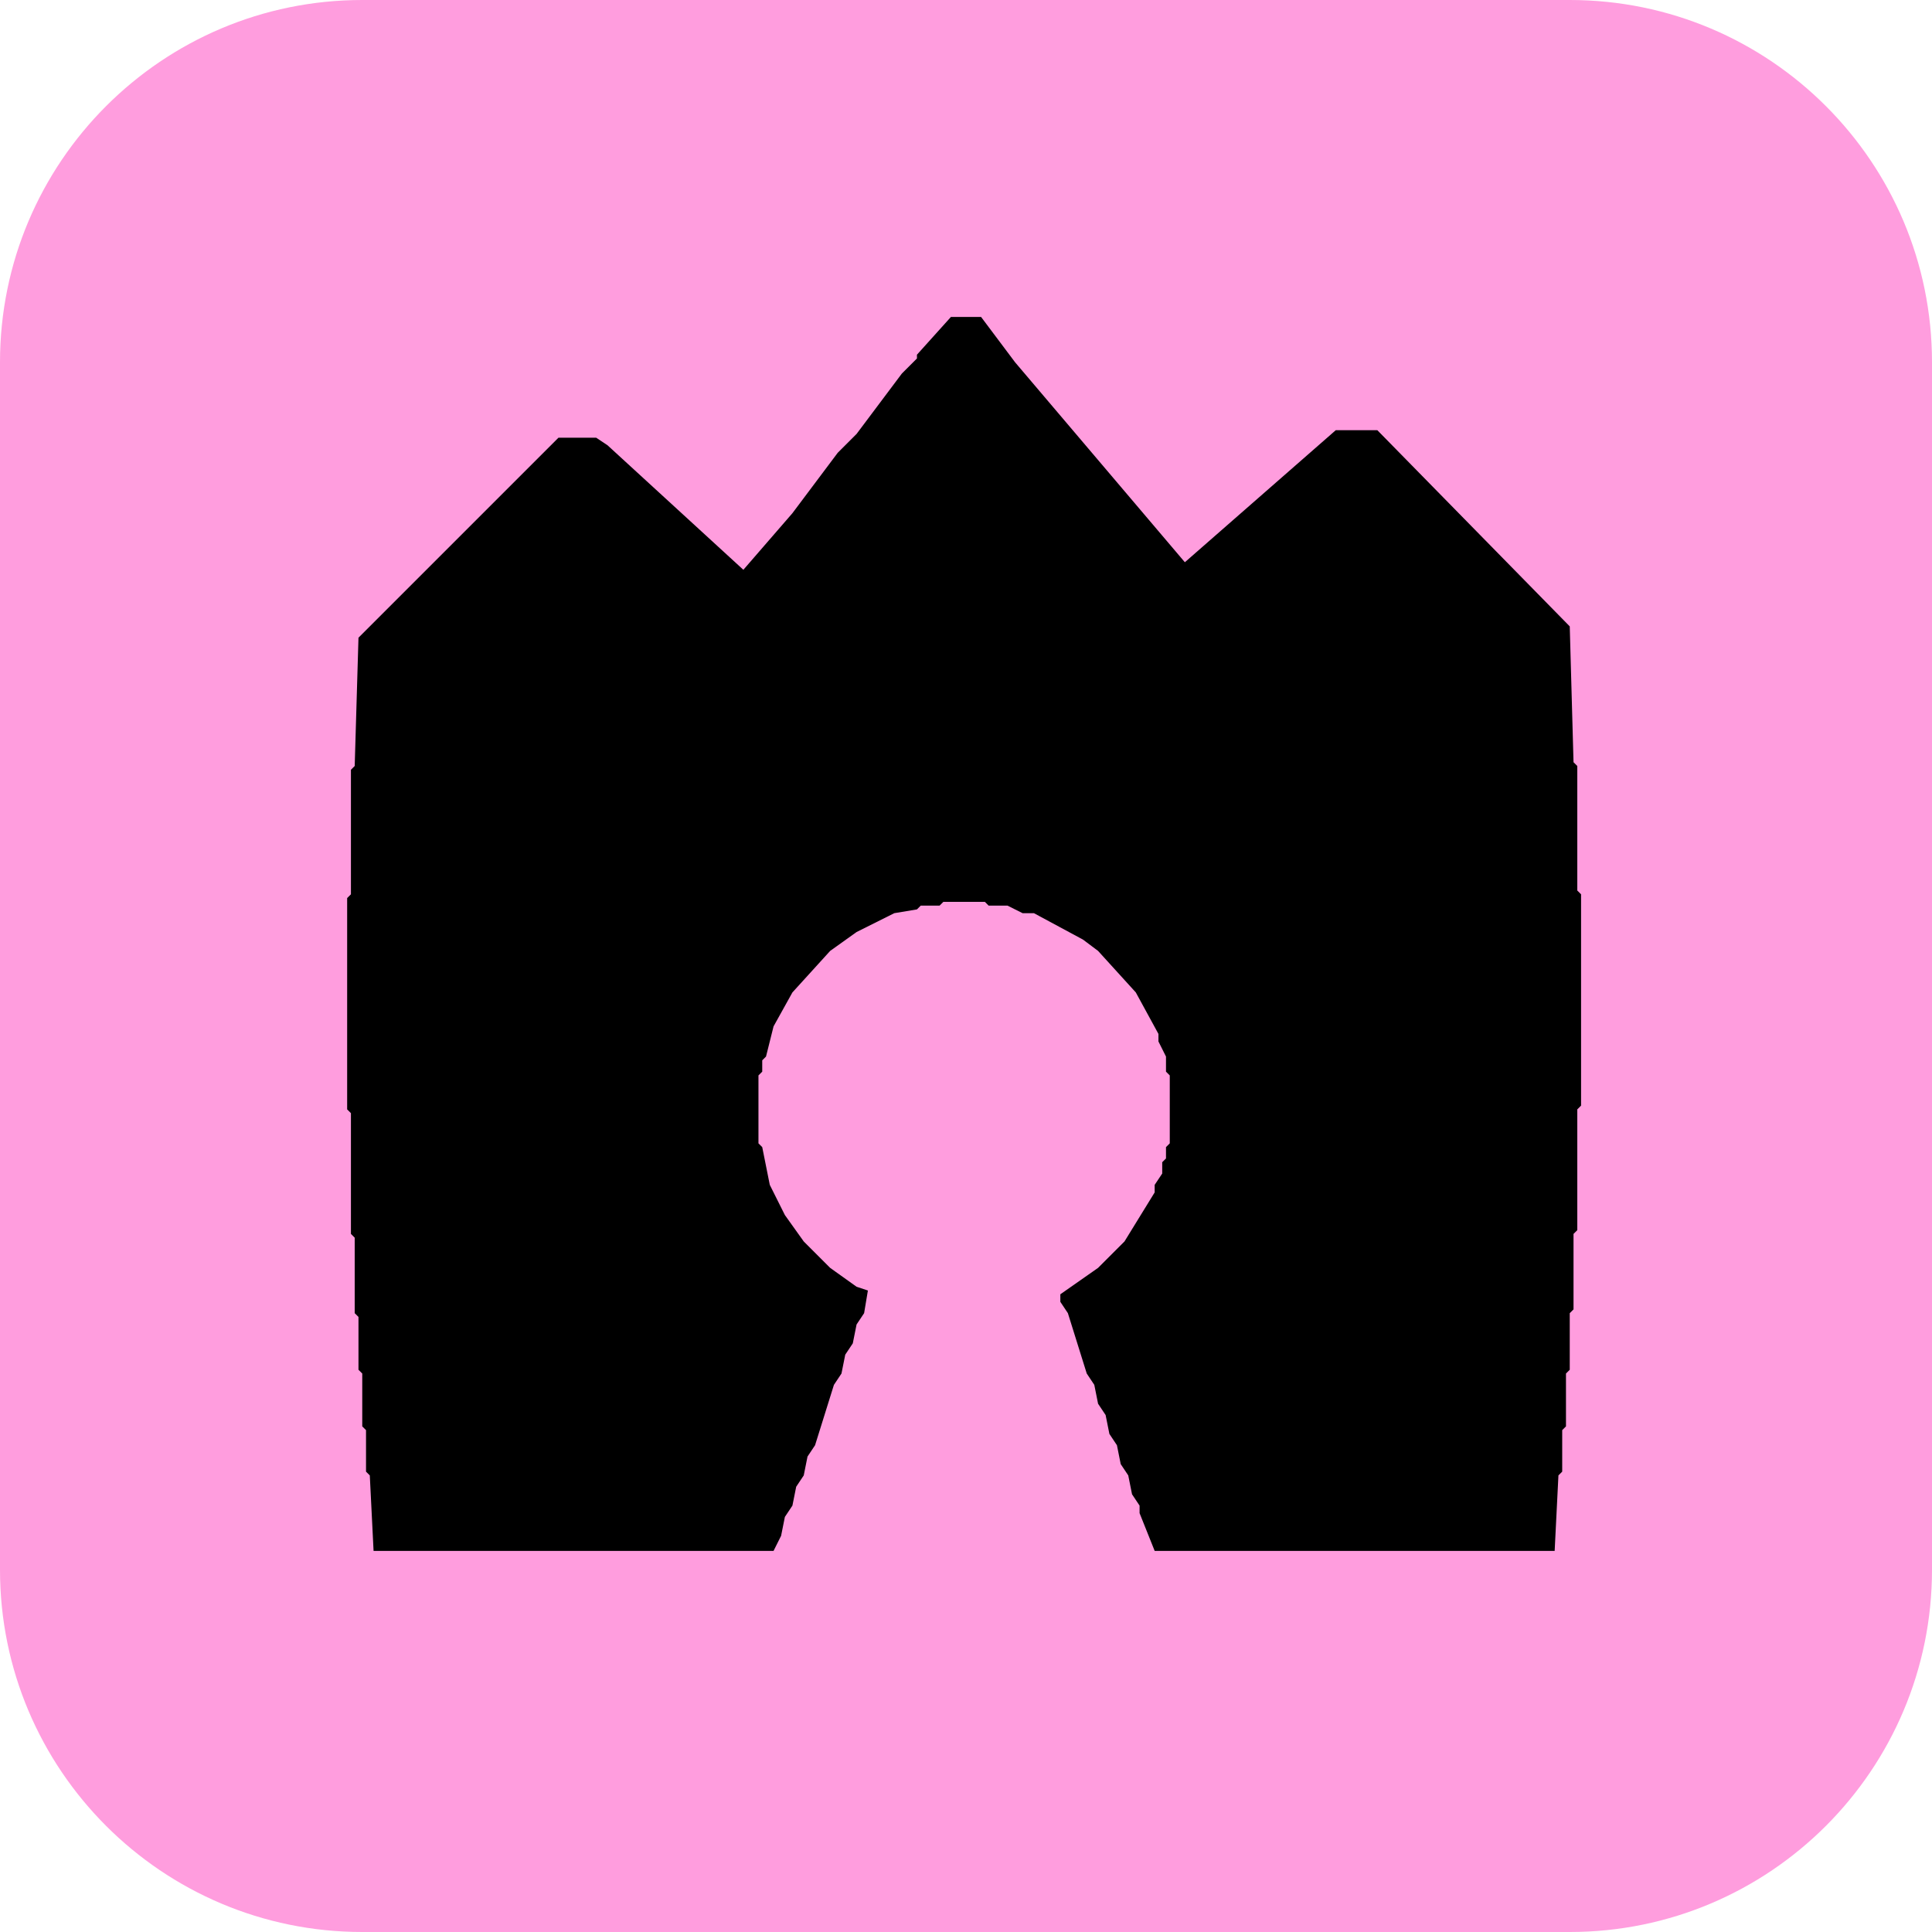
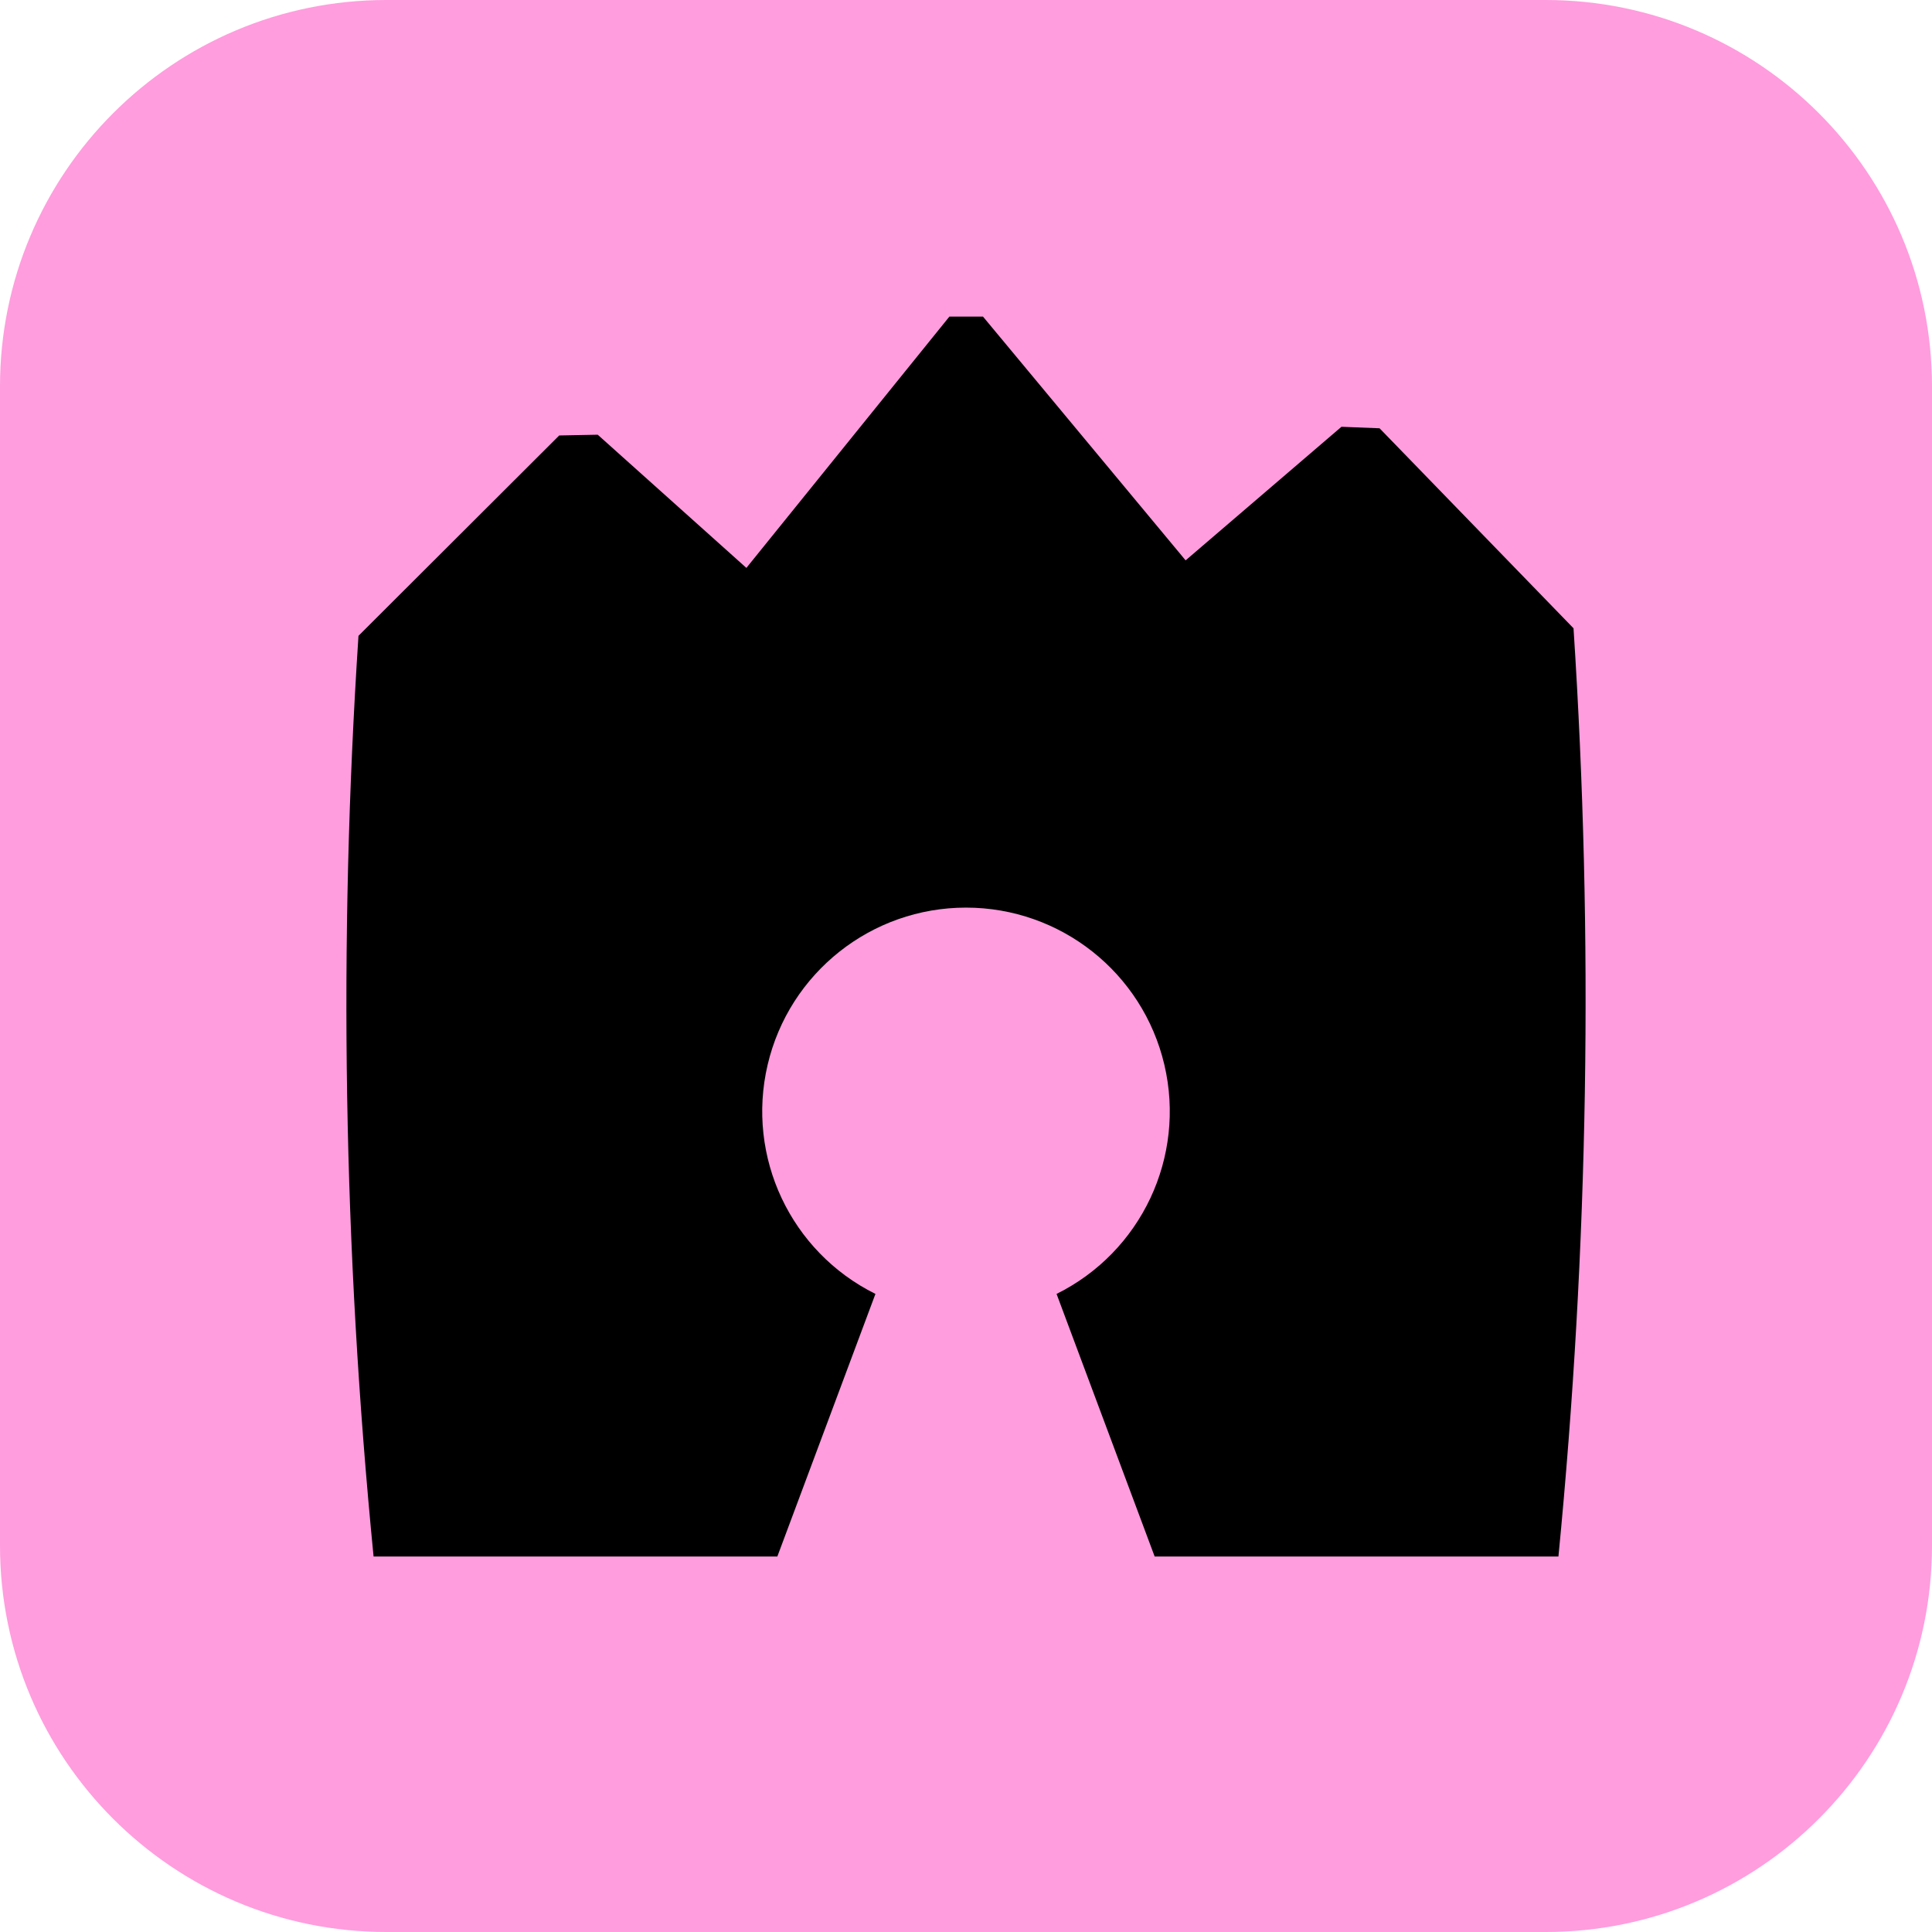
- <svg xmlns="http://www.w3.org/2000/svg" viewBox="0 0 512 512" fill="none" aria-hidden="true">
-   <rect width="512" height="512" rx="96" fill="#FF9DDE" />
-   <path fill="#000000" d="M95 169 L94 203 L93 204 L93 237 L92 238 L92 294 L93 295 L93 327 L94 328 L94 348 L95 349     L95 363 L96 364 L96 378 L97 379 L97 390 L98 391 L99 411 L205 411 L207 407 L208 402     L210 399 L211 394 L213 391 L214 386 L216 383 L221 367 L223 364 L224 359 L226 356     L227 351 L229 348 L230 342 L227 341 L220 336 L213 329 L208 322 L204 314 L202 304     L201 303 L201 285 L202 284 L202 281 L203 280 L205 272 L210 263 L220 252 L227 247     L237 242 L243 241 L244 240 L249 240 L250 239 L261 239 L262 240 L267 240 L271 242     L274 242 L287 249 L291 252 L301 263 L307 274 L307 276 L309 280 L309 284 L310 285     L310 303 L309 304 L309 307 L308 308 L308 311 L306 314 L306 316 L298 329 L291 336     L281 343 L281 345 L283 348 L288 364 L290 367 L291 372 L293 375 L294 380 L296 383     L297 388 L299 391 L300 396 L302 399 L302 401 L306 411 L412 411 L413 391 L414 390     L414 379 L415 378 L415 364 L416 363 L416 348 L417 347 L417 327 L418 326 L418 294     L419 293 L419 237 L418 236 L418 203 L417 202 L416 166 L365 114 L354 114 L314 149 L269 96     L260 84 L252 84 L243 94 L243 95 L239 99 L227 115 L222 120 L210 136 L197 151 L161 118     L158 116 L148 116 Z" />
+ <svg xmlns="http://www.w3.org/2000/svg" viewBox="0 0 512 512" width="512" height="512">
+   <rect width="512" height="512" rx="102.4" fill="#FF9DDE" />
+   <path fill="#000" fill-rule="evenodd" d="M95.0 168.5L148.2 115.4L158.4 115.2L197.8 150.5L251.6 83.9L260.5 83.9L314.2 148.5L355.5 113.1L365.6 113.5L417.0 166.5Q425.0 289.5 413.0 412.5L306.0 412.5L280.0 342.9A54 54 0 1 0 232.0 342.9L206.0 412.5L99.0 412.5Q87.0 290.5 95.0 168.5Z" />
</svg>
